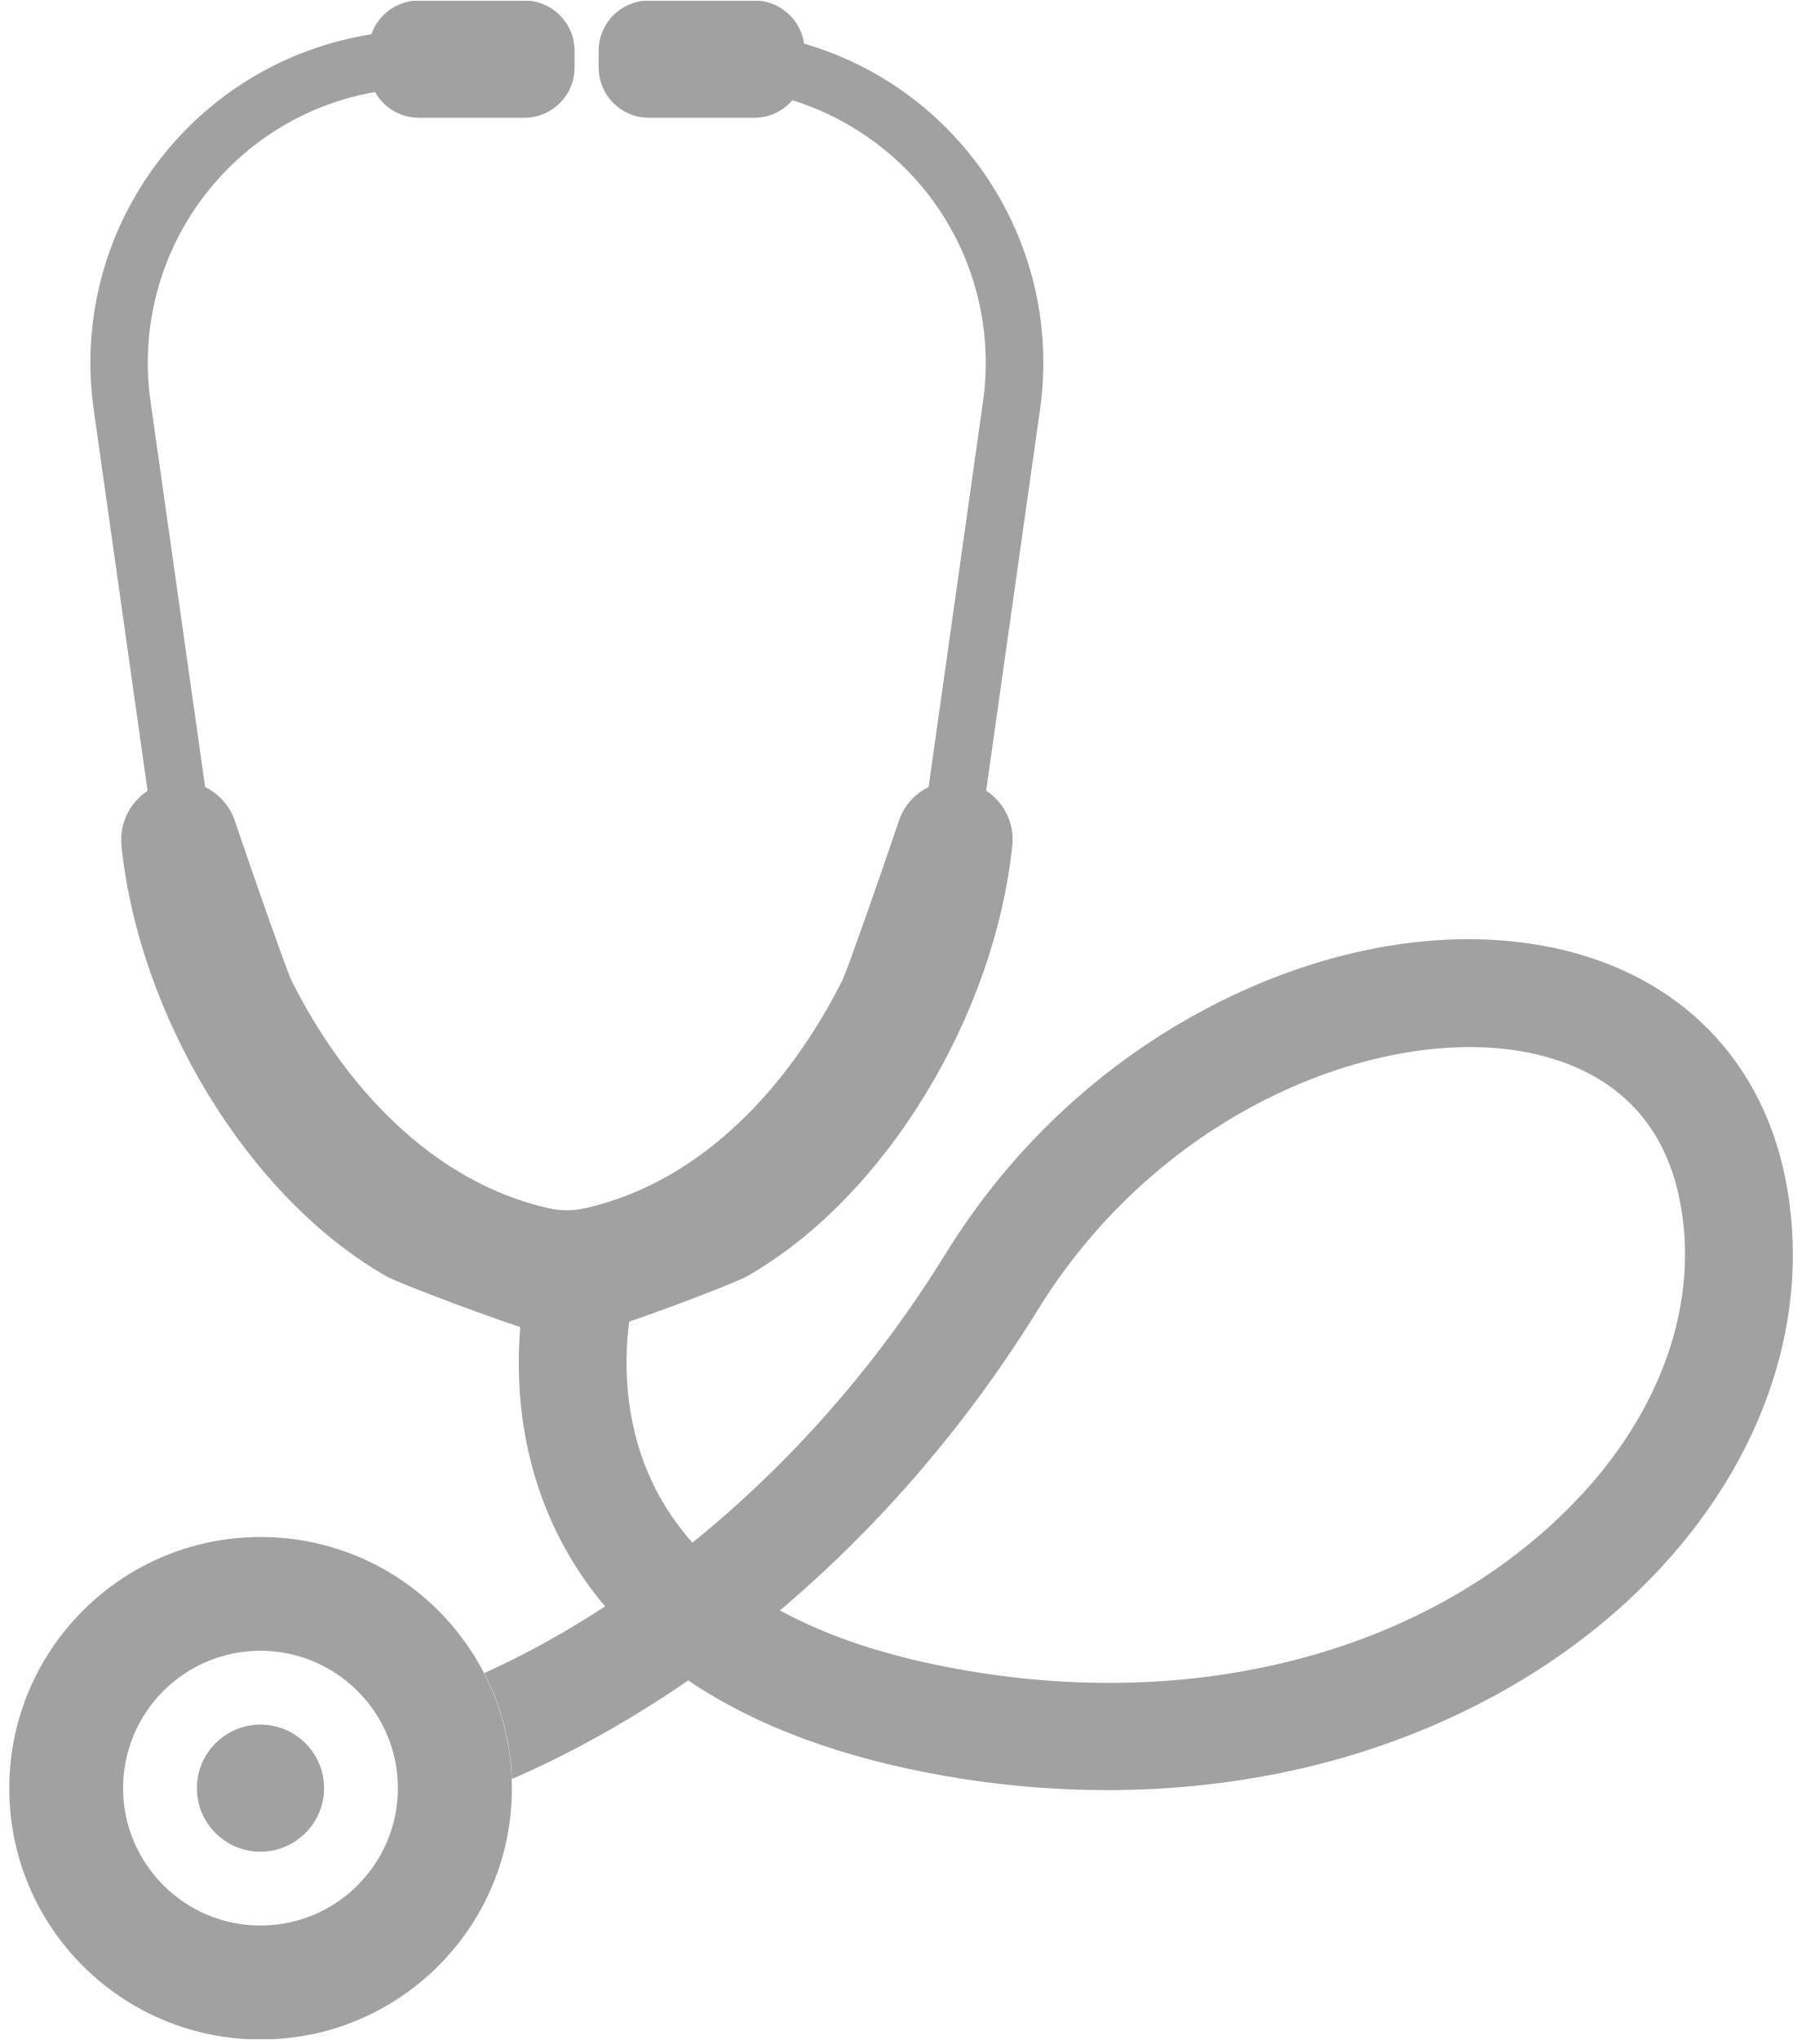
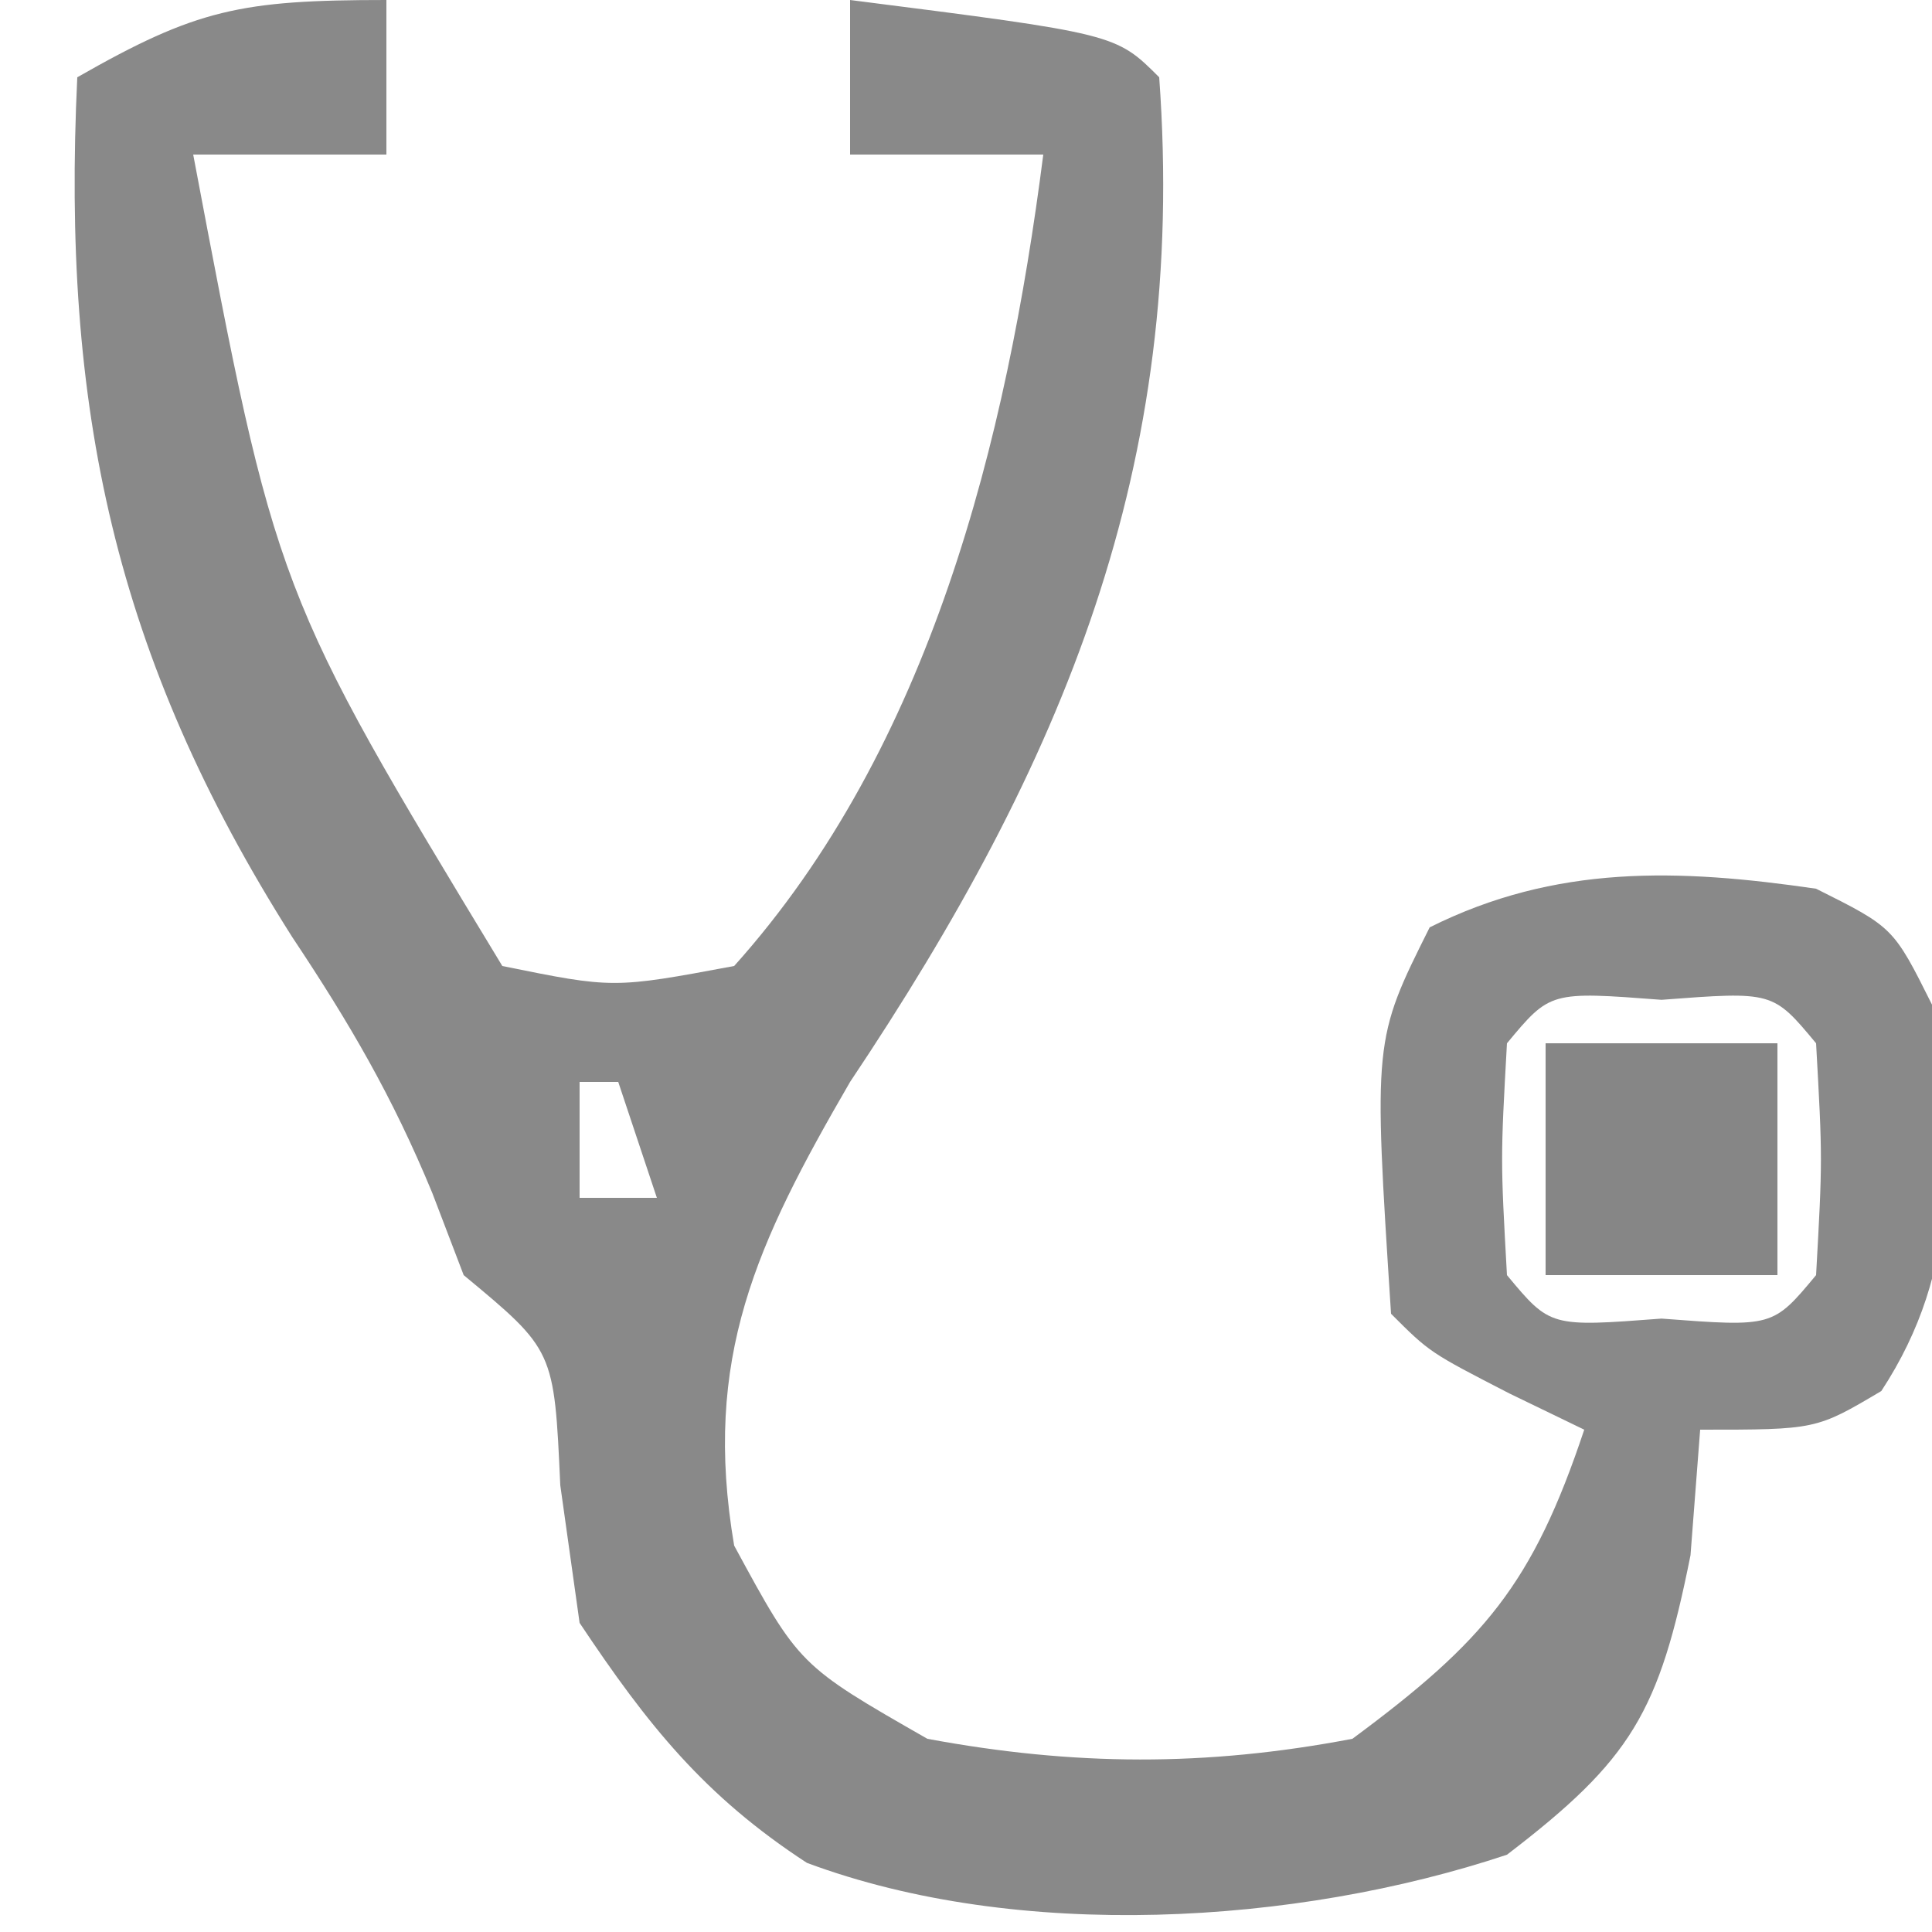
- <svg xmlns="http://www.w3.org/2000/svg" version="1.0" preserveAspectRatio="xMidYMid meet" viewBox="0 0 513.979 576" zoomAndPan="magnify" style="max-height: 500px" width="513.979" height="576">
-   <defs>
-     <filter id="6feed777c7" height="100%" width="100%" y="0%" x="0%">
-       <feColorMatrix color-interpolation-filters="sRGB" values="0 0 0 0 1 0 0 0 0 1 0 0 0 0 1 0 0 0 1 0" />
-     </filter>
-     <clipPath id="50fc357db2">
-       <path clip-rule="nonzero" d="M 2 0.141 L 513 0.141 L 513 575.859 L 2 575.859 Z M 2 0.141" />
-     </clipPath>
-     <mask id="8d0b947251">
-       <g filter="url(#6feed777c7)">
-         <rect fill-opacity="0.47" height="691.2" y="-57.6" fill="#000000" width="1229.4" x="-102.45" />
-       </g>
-     </mask>
-     <clipPath id="aba3534e35">
-       <path clip-rule="nonzero" d="M 102 0.141 L 161 0.141 L 161 34 L 102 34 Z M 102 0.141" />
-     </clipPath>
-     <clipPath id="15c4342b72">
-       <path clip-rule="nonzero" d="M 167 0.141 L 226 0.141 L 226 34 L 167 34 Z M 167 0.141" />
-     </clipPath>
-     <clipPath id="1b33a25d1b">
-       <path clip-rule="nonzero" d="M 0.488 433 L 143 433 L 143 575.859 L 0.488 575.859 Z M 0.488 433" />
-     </clipPath>
-     <clipPath id="c427b5792b">
-       <rect height="576" y="0" width="511" x="0" />
-     </clipPath>
-   </defs>
-   <g clip-path="url(#50fc357db2)">
-     <g mask="url(#8d0b947251)">
-       <g transform="matrix(1, 0, 0, 1, 2, -0.000000000000058398)">
-         <g clip-path="url(#c427b5792b)">
-           <g clip-path="url(#aba3534e35)">
-             <path fill-rule="nonzero" fill-opacity="1" d="M 146.078 33.25 L 116.305 33.25 C 108.461 33.25 102.117 26.906 102.117 19.066 L 102.117 14.324 C 102.117 6.484 108.461 0.141 116.305 0.141 L 146.078 0.141 C 153.922 0.141 160.27 6.484 160.27 14.324 L 160.27 19.066 C 160.32 26.906 153.922 33.25 146.078 33.25 Z M 146.078 33.25" fill="#373737" />
-           </g>
-           <path fill-rule="nonzero" fill-opacity="1" d="M 502.16 332.379 C 494.988 297.258 469.859 273.379 433.227 266.934 C 405.465 262.031 373.578 267.5 343.391 282.402 C 311.297 298.238 284.258 322.941 265.168 353.836 C 245.715 385.398 221.309 413.145 193.551 435.578 C 190.867 432.535 188.441 429.34 186.324 425.984 C 173.633 405.922 174.25 384.211 175.695 373.176 C 190.453 368.07 206.707 361.727 209.133 360.281 C 248.555 337.691 279.047 286.117 283.898 238.723 C 284.57 232.324 281.473 226.5 276.52 223.25 L 291.742 115.562 C 295.559 88.641 287.512 61.41 269.656 40.832 C 257.738 27.113 242.207 17.262 225.074 12.312 C 216.613 9.836 207.738 8.547 198.711 8.547 L 198.711 24.793 C 206.605 24.793 214.395 25.98 221.773 28.301 C 235.395 32.527 247.781 40.523 257.375 51.508 C 272.133 68.477 278.789 91.012 275.645 113.293 L 260.266 222.219 C 256.395 224.125 253.301 227.477 251.855 231.809 C 246.594 247.488 237.148 274.254 235.965 276.68 C 221 306.539 196.285 333.719 163.262 341.148 C 163.262 341.148 163.211 341.148 163.211 341.148 C 159.855 341.922 156.348 341.922 152.992 341.148 C 152.992 341.148 152.941 341.148 152.941 341.148 C 119.918 333.668 95.148 306.539 80.238 276.68 C 79.051 274.254 69.609 247.488 64.348 231.809 C 62.902 227.531 59.805 224.125 55.934 222.219 L 40.508 113.293 C 37.359 91.012 44.016 68.477 58.773 51.508 C 70.539 37.945 86.48 29.023 103.922 25.98 C 108.359 25.207 112.898 24.793 117.441 24.793 L 117.441 8.547 C 112.539 8.547 107.637 8.906 102.891 9.68 C 81.168 13.086 61.199 24.02 46.543 40.883 C 28.691 61.41 20.641 88.641 24.461 115.613 L 39.684 223.301 C 34.727 226.551 31.684 232.379 32.305 238.773 C 37.152 286.219 67.598 337.742 107.07 360.332 C 109.754 361.879 129.207 369.41 144.941 374.723 C 143.551 391.121 144.789 417.012 160.32 441.82 C 162.898 445.945 165.738 449.863 168.887 453.578 C 167.336 454.609 165.738 455.59 164.191 456.57 C 154.488 462.656 144.582 467.969 134.777 472.402 C 139.422 481.43 142.207 491.535 142.57 502.316 C 155.16 496.848 167.801 490.195 180.34 482.355 C 184.418 479.828 188.441 477.199 192.363 474.465 C 211.402 487.359 235.859 496.438 265.477 501.543 C 304.949 508.348 344.629 506.234 380.285 495.402 C 413.41 485.297 442.566 468.02 464.496 445.379 C 496.332 412.523 510.109 371.316 502.16 332.379 Z M 442.566 424.285 C 402.473 465.645 338.18 483.336 270.586 471.629 C 249.844 468.07 232.352 462.398 218.266 454.711 C 246.387 430.938 271.152 402.16 291.121 369.82 C 326.262 312.938 387.82 289.781 427.961 296.898 C 444.938 299.887 466.453 309.531 472.336 338.516 C 478.219 367.398 467.383 398.652 442.566 424.285 Z M 442.566 424.285" fill="#373737" />
-           <g clip-path="url(#15c4342b72)">
-             <path fill-rule="nonzero" fill-opacity="1" d="M 181.27 33.25 L 211.043 33.25 C 218.883 33.25 225.23 26.906 225.23 19.066 L 225.23 14.324 C 225.23 6.484 218.883 0.141 211.043 0.141 L 181.27 0.141 C 173.426 0.141 167.078 6.484 167.078 14.324 L 167.078 19.066 C 167.078 26.906 173.426 33.25 181.27 33.25 Z M 181.27 33.25" fill="#373737" />
-           </g>
-           <g clip-path="url(#1b33a25d1b)">
-             <path fill-rule="nonzero" fill-opacity="1" d="M 142.52 502.367 C 142.156 491.641 139.371 481.48 134.727 472.453 C 122.961 449.605 99.125 433.98 71.621 433.98 C 32.406 433.98 0.621 465.75 0.621 504.945 C 0.621 544.141 32.406 575.859 71.621 575.859 C 110.836 575.859 142.57 544.09 142.57 504.945 C 142.57 504.07 142.52 503.191 142.52 502.367 Z M 71.57 543.676 C 50.156 543.676 32.766 526.297 32.766 504.895 C 32.766 483.492 50.105 466.109 71.57 466.109 C 85.191 466.109 97.215 473.176 104.129 483.801 C 108.051 489.887 110.371 497.105 110.371 504.895 C 110.371 508.039 110.012 511.082 109.289 514.023 C 105.16 531.043 89.836 543.676 71.57 543.676 Z M 71.57 543.676" fill="#373737" />
-           </g>
-           <path fill-rule="nonzero" fill-opacity="1" d="M 89.527 504.895 C 89.527 510.723 86.738 515.879 82.457 519.129 C 79.414 521.449 75.645 522.84 71.57 522.84 C 61.664 522.84 53.613 514.797 53.613 504.895 C 53.613 494.992 61.664 486.945 71.57 486.945 C 74.461 486.945 77.141 487.617 79.566 488.801 C 85.5 491.793 89.527 497.879 89.527 504.895 Z M 89.527 504.895" fill="#373737" />
-         </g>
-       </g>
-     </g>
-   </g>
+ <svg xmlns="http://www.w3.org/2000/svg" version="1.1" width="50" height="50">
+   <path d="M0 0 C0 1.32 0 2.64 0 4 C-1.65 4 -3.3 4 -5 4 C-2.858 15.331 -2.858 15.331 3 25 C5.872 25.584 5.872 25.584 9 25 C14.082 19.337 16.05 11.414 17 4 C15.35 4 13.7 4 12 4 C12 2.68 12 1.36 12 0 C18.875 0.875 18.875 0.875 20 2 C20.733 12.077 17.513 19.757 12 28 C9.577 32.178 8.173 35.142 9 40 C10.682 43.101 10.682 43.101 14 45 C17.794 45.705 21.208 45.723 25 45 C28.413 42.474 29.666 41.001 31 37 C30.361 36.691 29.721 36.381 29.062 36.062 C27 35 27 35 26 34 C25.543 26.914 25.543 26.914 27 24 C30.262 22.369 33.436 22.48 37 23 C39 24 39 24 40 26 C40.536 29.677 40.768 32.829 38.688 36 C37 37 37 37 34 37 C33.917 38.072 33.835 39.145 33.75 40.25 C32.937 44.314 32.229 45.531 29 48 C23.531 49.823 16.349 50.248 10.883 48.211 C8.227 46.48 6.76 44.64 5 42 C4.753 40.237 4.753 40.237 4.5 38.438 C4.342 34.943 4.342 34.943 2 33 C1.732 32.299 1.464 31.598 1.188 30.875 C0.152 28.368 -0.948 26.488 -2.438 24.25 C-7.045 16.985 -8.407 10.541 -8 2 C-4.912 0.235 -3.767 0 0 0 Z M29 27 C28.833 30 28.833 30 29 33 C30.118 34.344 30.118 34.344 33 34.125 C35.882 34.344 35.882 34.344 37 33 C37.167 30 37.167 30 37 27 C35.882 25.656 35.882 25.656 33 25.875 C30.118 25.656 30.118 25.656 29 27 Z M5 28 C5 28.99 5 29.98 5 31 C5.66 31 6.32 31 7 31 C6.67 30.01 6.34 29.02 6 28 C5.67 28 5.34 28 5 28 Z " fill="#898989" transform="translate(10,0)" />
+   <path d="M0 0 C1.98 0 3.96 0 6 0 C6 1.98 6 3.96 6 6 C4.02 6 2.04 6 0 6 C0 4.02 0 2.04 0 0 Z " fill="#868686" transform="translate(40,27)" />
</svg>
